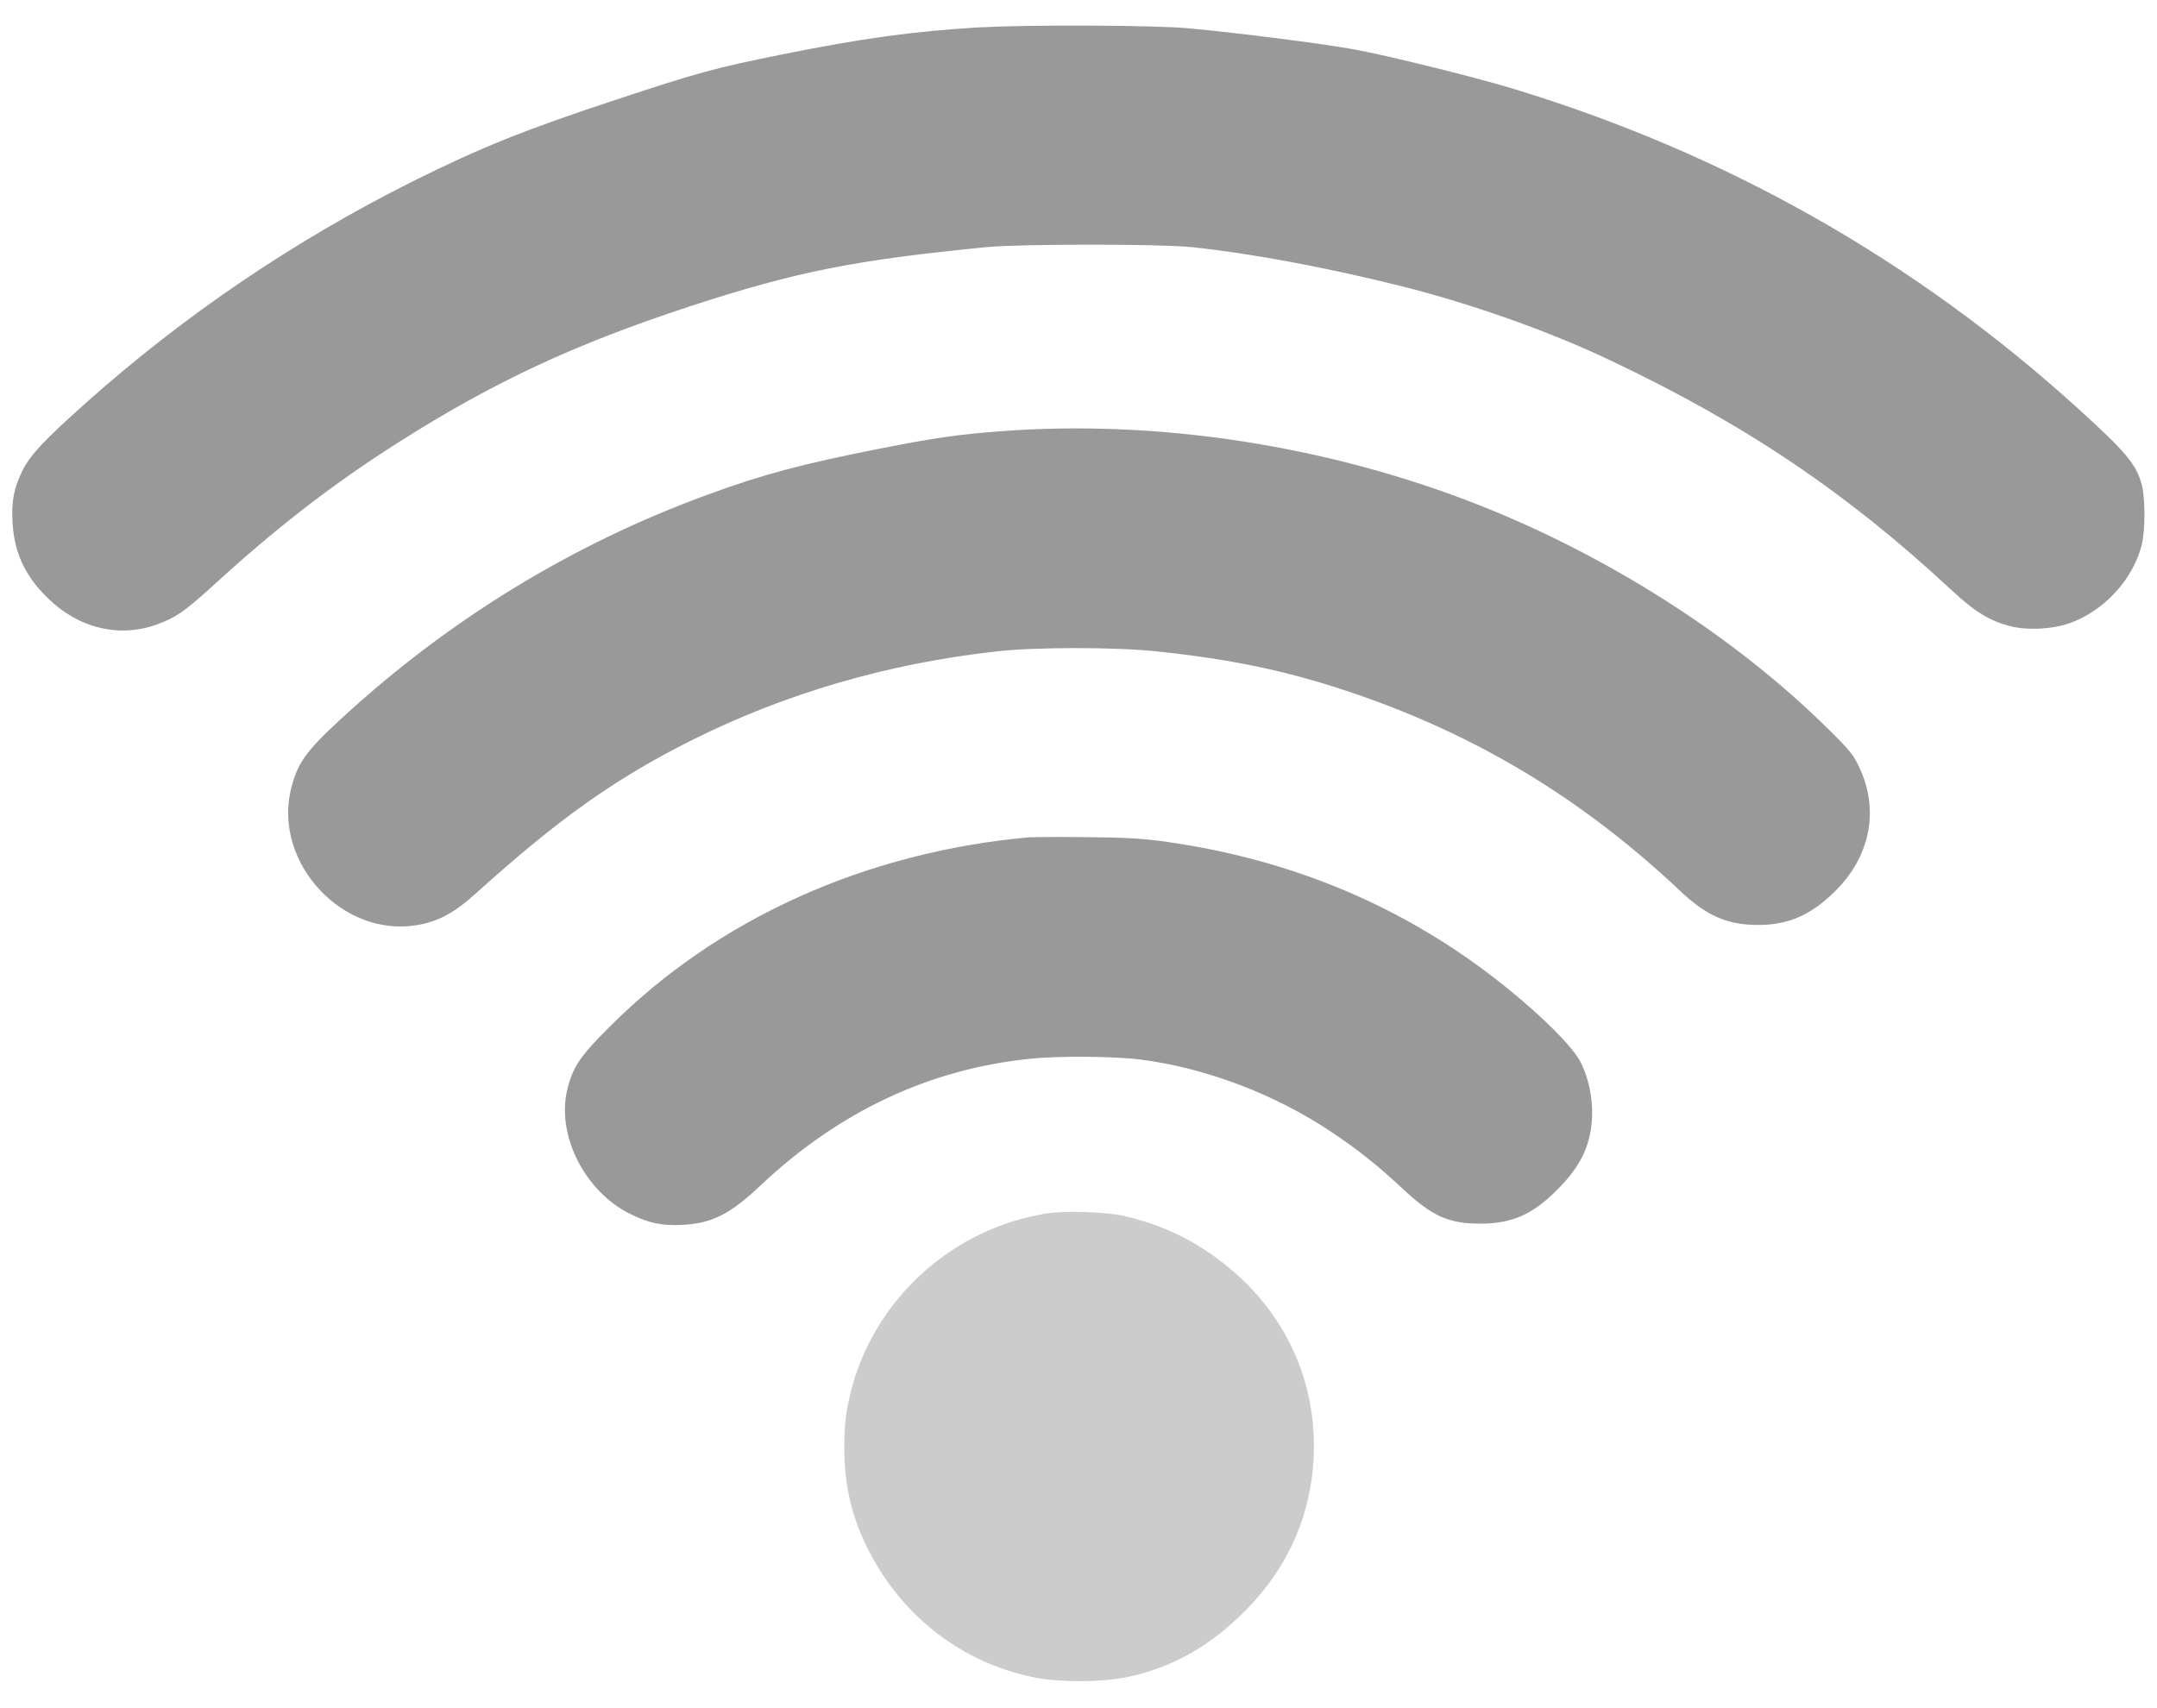
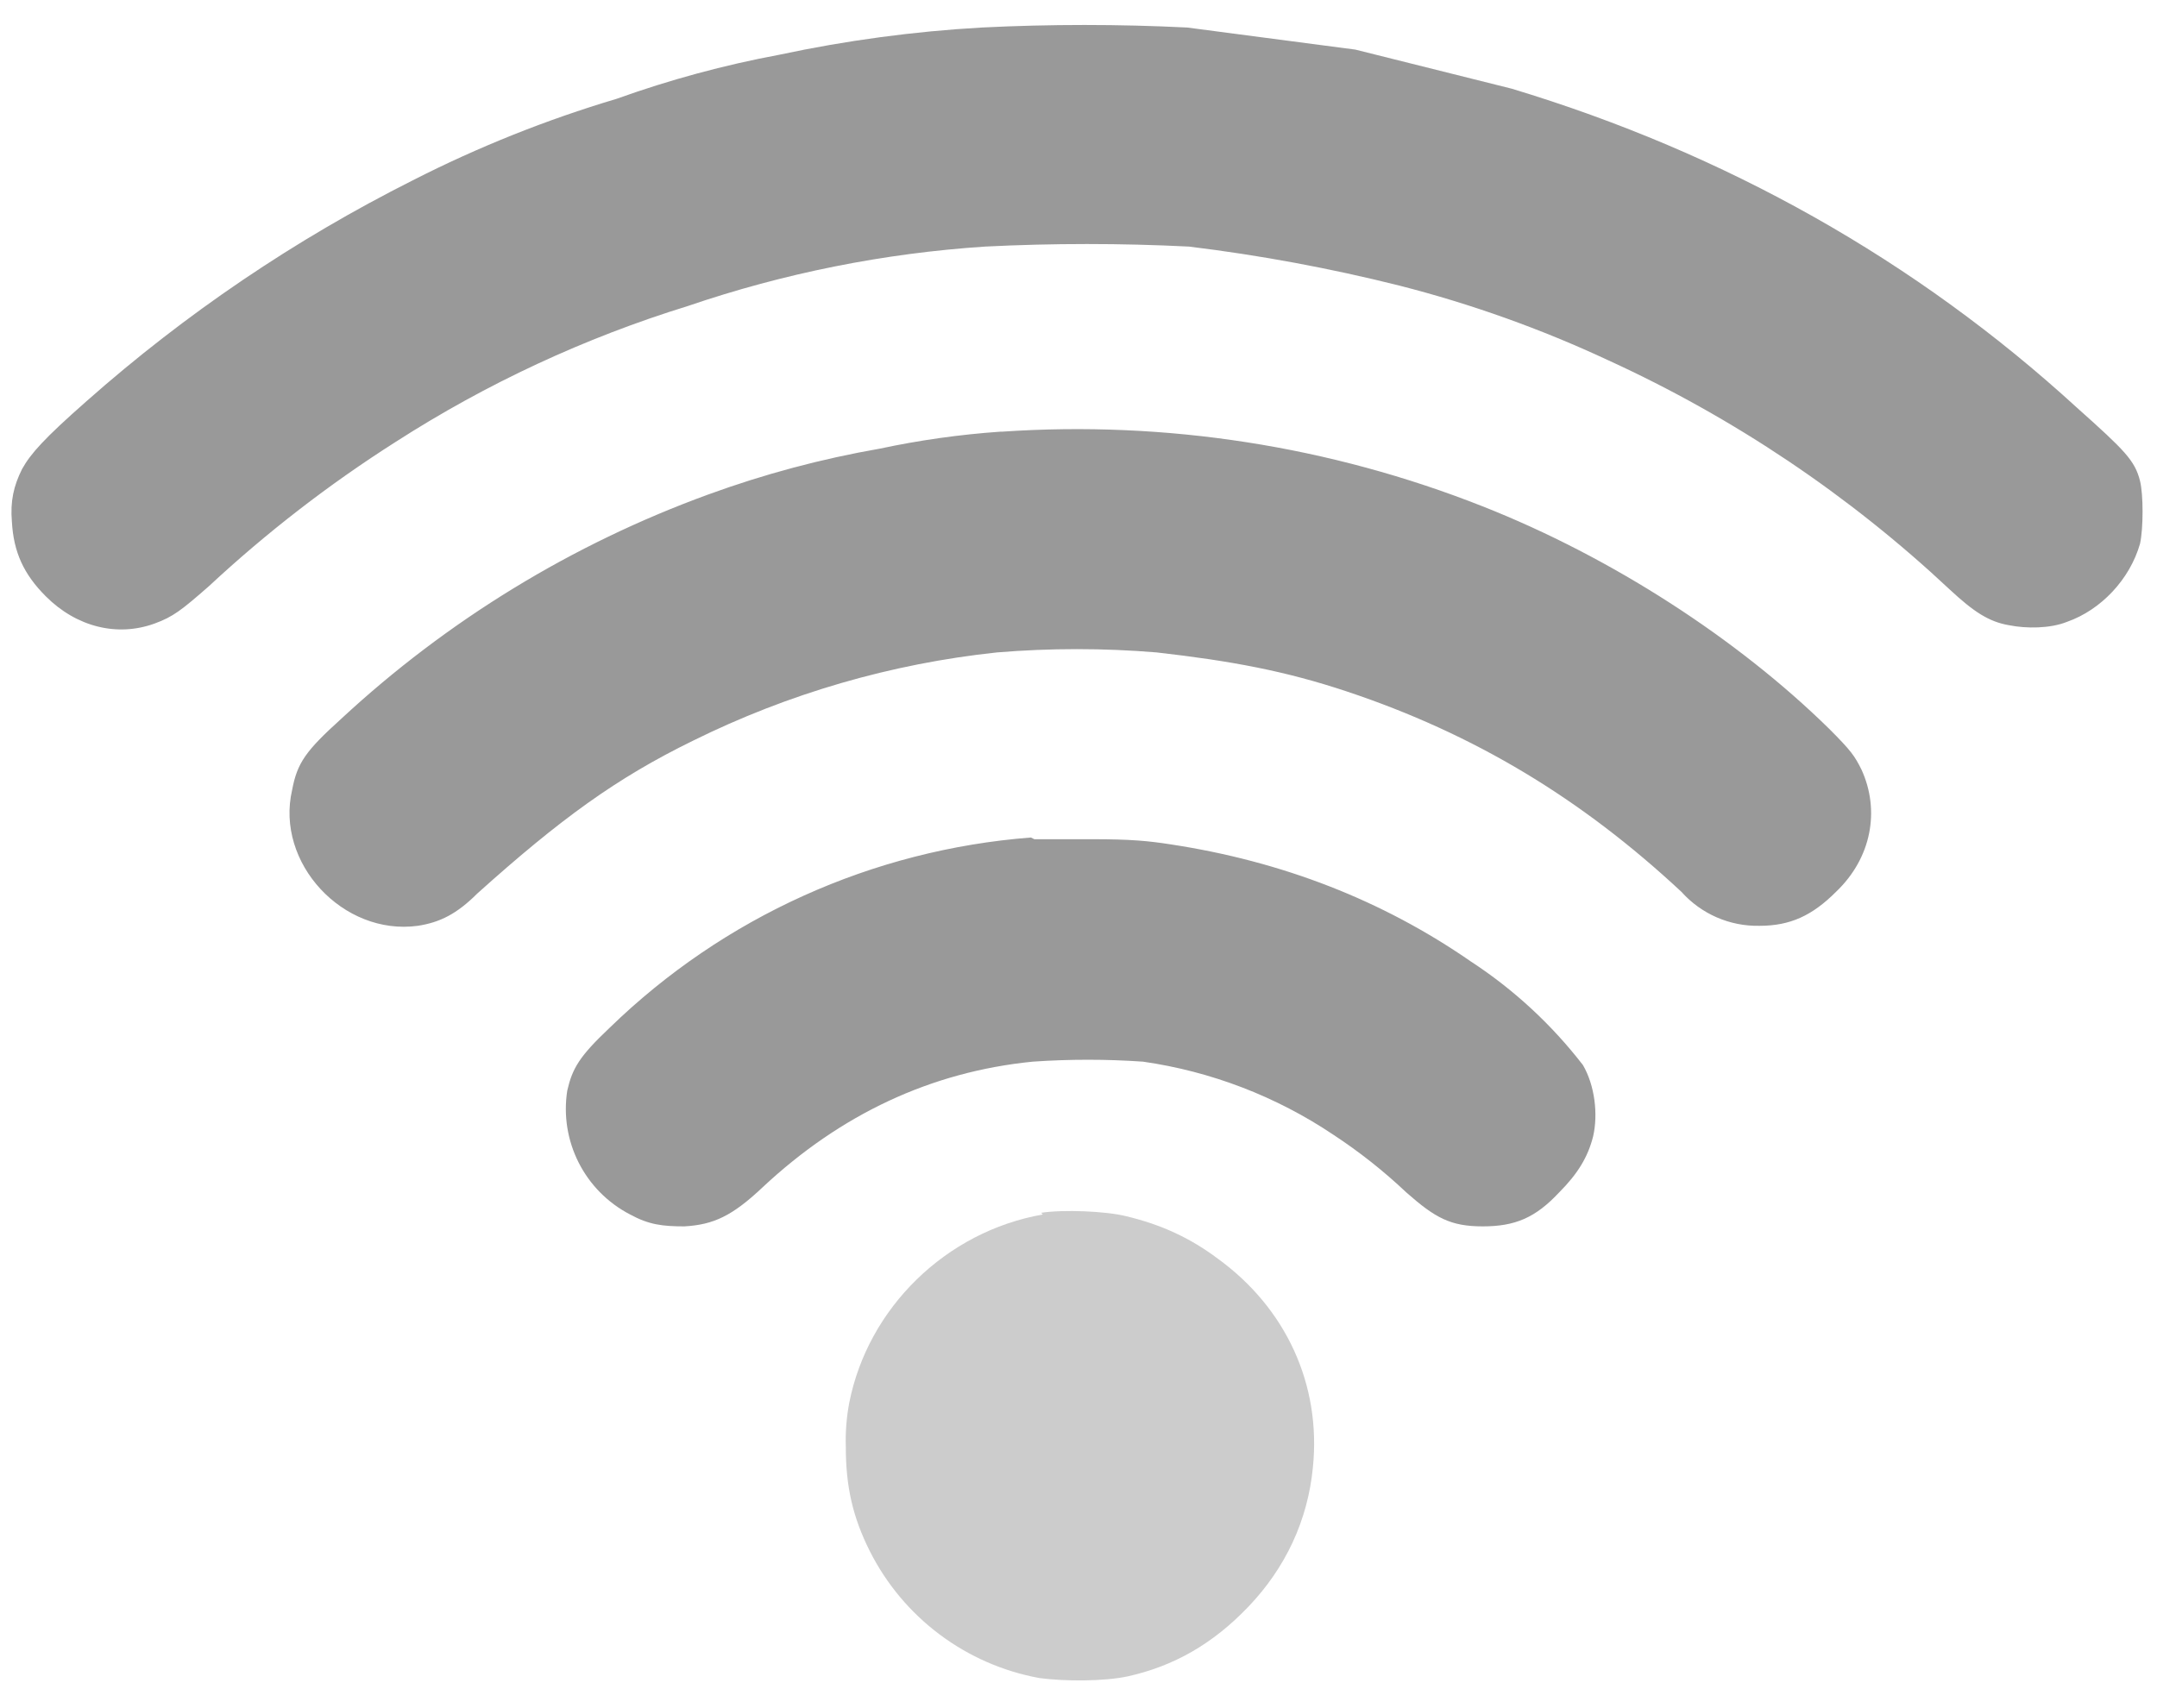
- <svg xmlns="http://www.w3.org/2000/svg" width="48" height="38" version="1.1" viewBox="0 0 12.7 10.054">
-   <g transform="translate(0 -286.95)">
-     <path d="m5.779 287.11c-0.408 0.025-0.696 0.064-1.187 0.163-0.381 0.077-0.481 0.104-0.959 0.262-0.549 0.181-0.805 0.285-1.201 0.482-0.699 0.35-1.344 0.787-1.921 1.301-0.251 0.224-0.331 0.309-0.377 0.4-0.052 0.104-0.068 0.185-0.06 0.311 0.01 0.176 0.073 0.311 0.204 0.44 0.181 0.18 0.423 0.239 0.644 0.159 0.111-0.04 0.163-0.076 0.32-0.218 0.378-0.347 0.716-0.609 1.104-0.855 0.558-0.355 1.041-0.58 1.716-0.801 0.624-0.204 0.97-0.273 1.75-0.349 0.201-0.019 1.015-0.019 1.202 0 0.346 0.036 0.798 0.12 1.236 0.23 0.408 0.102 0.873 0.266 1.231 0.437 0.794 0.376 1.393 0.78 2.008 1.352 0.139 0.13 0.23 0.185 0.353 0.215 0.099 0.024 0.243 0.016 0.34-0.018 0.202-0.07 0.374-0.254 0.427-0.458 0.023-0.088 0.023-0.287-0.001-0.367-0.034-0.115-0.089-0.182-0.366-0.434-0.964-0.877-2.08-1.51-3.341-1.892-0.233-0.07-0.726-0.192-0.927-0.229-0.177-0.033-0.714-0.101-0.982-0.125-0.202-0.018-0.942-0.021-1.214-5e-3z" fill="#999" />
-     <path d="m5.886 289.49c-0.25 0.019-0.382 0.038-0.706 0.102-0.453 0.089-0.69 0.152-1.011 0.27-0.798 0.291-1.528 0.737-2.163 1.323-0.208 0.192-0.256 0.261-0.294 0.417-0.1 0.429 0.301 0.865 0.736 0.797 0.129-0.02 0.226-0.072 0.355-0.189 0.488-0.44 0.819-0.675 1.272-0.902 0.548-0.274 1.152-0.451 1.793-0.522 0.229-0.026 0.703-0.026 0.943 0 0.438 0.046 0.762 0.114 1.118 0.233 0.746 0.247 1.384 0.63 1.966 1.18 0.154 0.145 0.276 0.198 0.458 0.198 0.177 0 0.311-0.059 0.451-0.198 0.207-0.204 0.261-0.475 0.146-0.724-0.036-0.079-0.058-0.106-0.19-0.236-0.54-0.534-1.277-1.007-2.04-1.31-0.894-0.355-1.903-0.511-2.834-0.439z" fill="#999" />
-     <path d="m6.067 291.88c-0.969 0.086-1.843 0.48-2.478 1.117-0.175 0.174-0.218 0.238-0.25 0.374-0.062 0.265 0.104 0.594 0.368 0.726 0.113 0.057 0.194 0.073 0.316 0.066 0.171-0.01 0.278-0.064 0.457-0.234 0.462-0.435 0.994-0.684 1.585-0.744 0.169-0.018 0.498-0.015 0.653 5e-3 0.381 0.049 0.79 0.204 1.121 0.426 0.157 0.105 0.272 0.196 0.428 0.342 0.166 0.154 0.264 0.198 0.447 0.198 0.187 0 0.307-0.052 0.453-0.198 0.112-0.112 0.171-0.211 0.195-0.331 0.028-0.134 0.007-0.297-0.055-0.421-0.061-0.122-0.365-0.402-0.661-0.609-0.522-0.365-1.111-0.594-1.773-0.689-0.132-0.019-0.235-0.026-0.463-0.028-0.161-2e-3 -0.316-1e-3 -0.344 1e-3z" fill="#999" />
-     <path d="m6.139 294.1c-0.57 0.1-1.03 0.545-1.144 1.109-0.017 0.08-0.024 0.157-0.024 0.261 0 0.23 0.043 0.414 0.145 0.614 0.203 0.397 0.571 0.673 1 0.749 0.146 0.025 0.377 0.023 0.517-6e-3 0.27-0.055 0.504-0.189 0.715-0.408 0.225-0.234 0.352-0.508 0.382-0.821 0.045-0.488-0.158-0.936-0.557-1.232-0.165-0.123-0.331-0.2-0.536-0.251-0.121-0.03-0.373-0.038-0.498-0.016z" fill="#ccc" />
-   </g>
+ <svg xmlns="http://www.w3.org/2000/svg" width="48" height="38" viewBox="0 0 12.7 10.05">
+   <path d="M5.78.16a7.8 7.8 0 0 0-1.19.16 6.2 6.2 0 0 0-.96.26 7.1 7.1 0 0 0-1.2.48 9 9 0 0 0-1.92 1.3c-.25.22-.33.31-.38.4-.05.1-.07.19-.06.31.01.18.07.31.2.44.18.18.42.24.64.16.11-.04.16-.08.32-.22a7.6 7.6 0 0 1 1.1-.85 7 7 0 0 1 1.72-.8 6.8 6.8 0 0 1 1.75-.35 12 12 0 0 1 1.2 0 10.1 10.1 0 0 1 1.24.23 7 7 0 0 1 1.23.44 7.5 7.5 0 0 1 2.01 1.35c.14.13.23.19.35.21.1.02.24.02.34-.02.2-.07.37-.25.43-.46.02-.09.02-.29 0-.37-.03-.12-.09-.18-.37-.43C11.28 1.53 10.16.9 8.9.52L7.98.29 6.99.16a12.2 12.2 0 0 0-1.21 0zm.11 2.38a5.1 5.1 0 0 0-.71.1 5.9 5.9 0 0 0-1.01.27 6.4 6.4 0 0 0-2.16 1.32c-.21.19-.26.26-.29.42-.1.43.3.86.74.8.13-.02.23-.07.35-.19.49-.44.82-.68 1.27-.9a5.3 5.3 0 0 1 1.79-.52 5.7 5.7 0 0 1 .94 0c.44.05.76.11 1.12.23.75.25 1.38.63 1.97 1.18a.6.6 0 0 0 .46.2c.18 0 .31-.06.45-.2.21-.2.26-.48.15-.72-.04-.08-.06-.11-.19-.24-.54-.53-1.28-1.01-2.04-1.31a6.5 6.5 0 0 0-2.83-.44zm.18 2.39a4 4 0 0 0-2.48 1.12c-.18.17-.22.24-.25.37a.7.7 0 0 0 .37.73c.11.06.19.07.32.07.17-.01.28-.06.46-.23.46-.43.99-.68 1.59-.74a4.7 4.7 0 0 1 .65 0 2.7 2.7 0 0 1 1.12.43 3.1 3.1 0 0 1 .43.34c.17.15.26.2.45.2s.31-.05.45-.2c.11-.11.17-.21.2-.33.03-.13.01-.3-.06-.42a2.7 2.7 0 0 0-.66-.61c-.52-.36-1.11-.59-1.77-.69-.13-.02-.23-.03-.46-.03h-.34z" fill="#999" />
+   <path d="M6.14 7.15c-.57.1-1.03.55-1.14 1.11a1.2 1.2 0 0 0-.02.26c0 .23.04.41.14.61a1.4 1.4 0 0 0 1 .75c.15.02.38.02.52-.01.27-.06.5-.19.71-.41.22-.23.35-.51.38-.82.05-.49-.16-.94-.56-1.23-.16-.12-.33-.2-.54-.25-.12-.03-.37-.04-.5-.02z" fill="#ccc" />
</svg>
